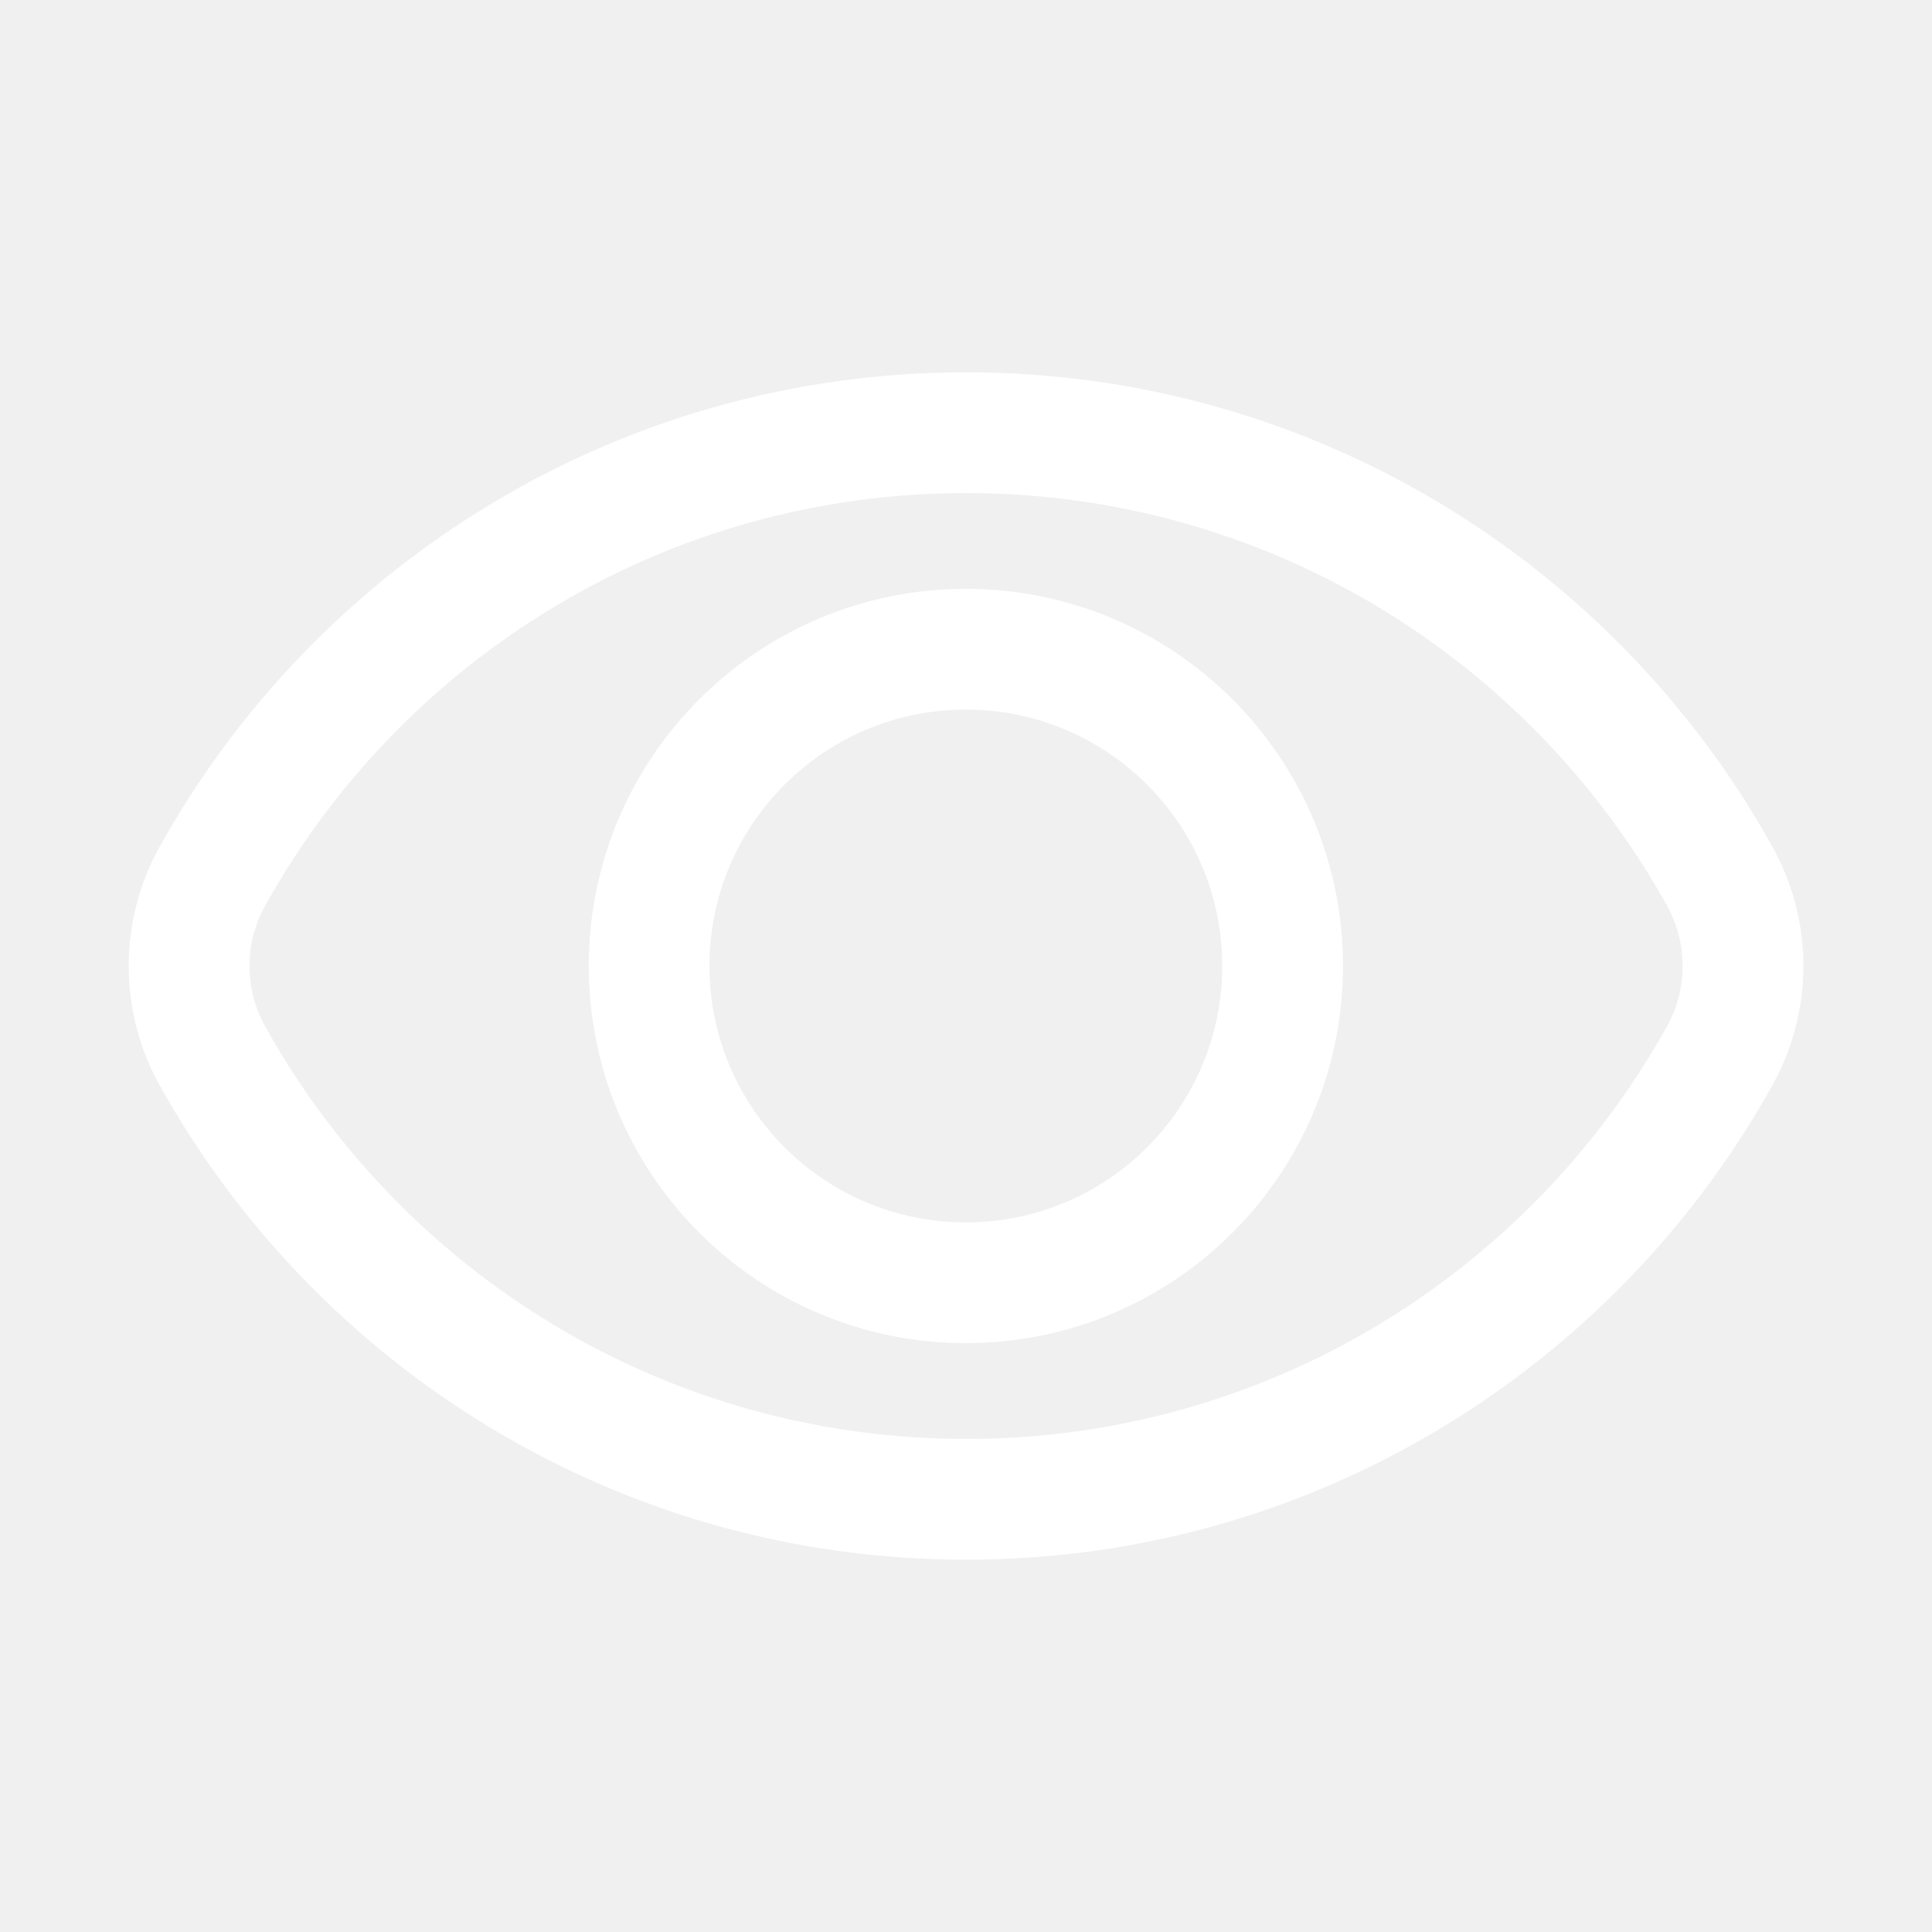
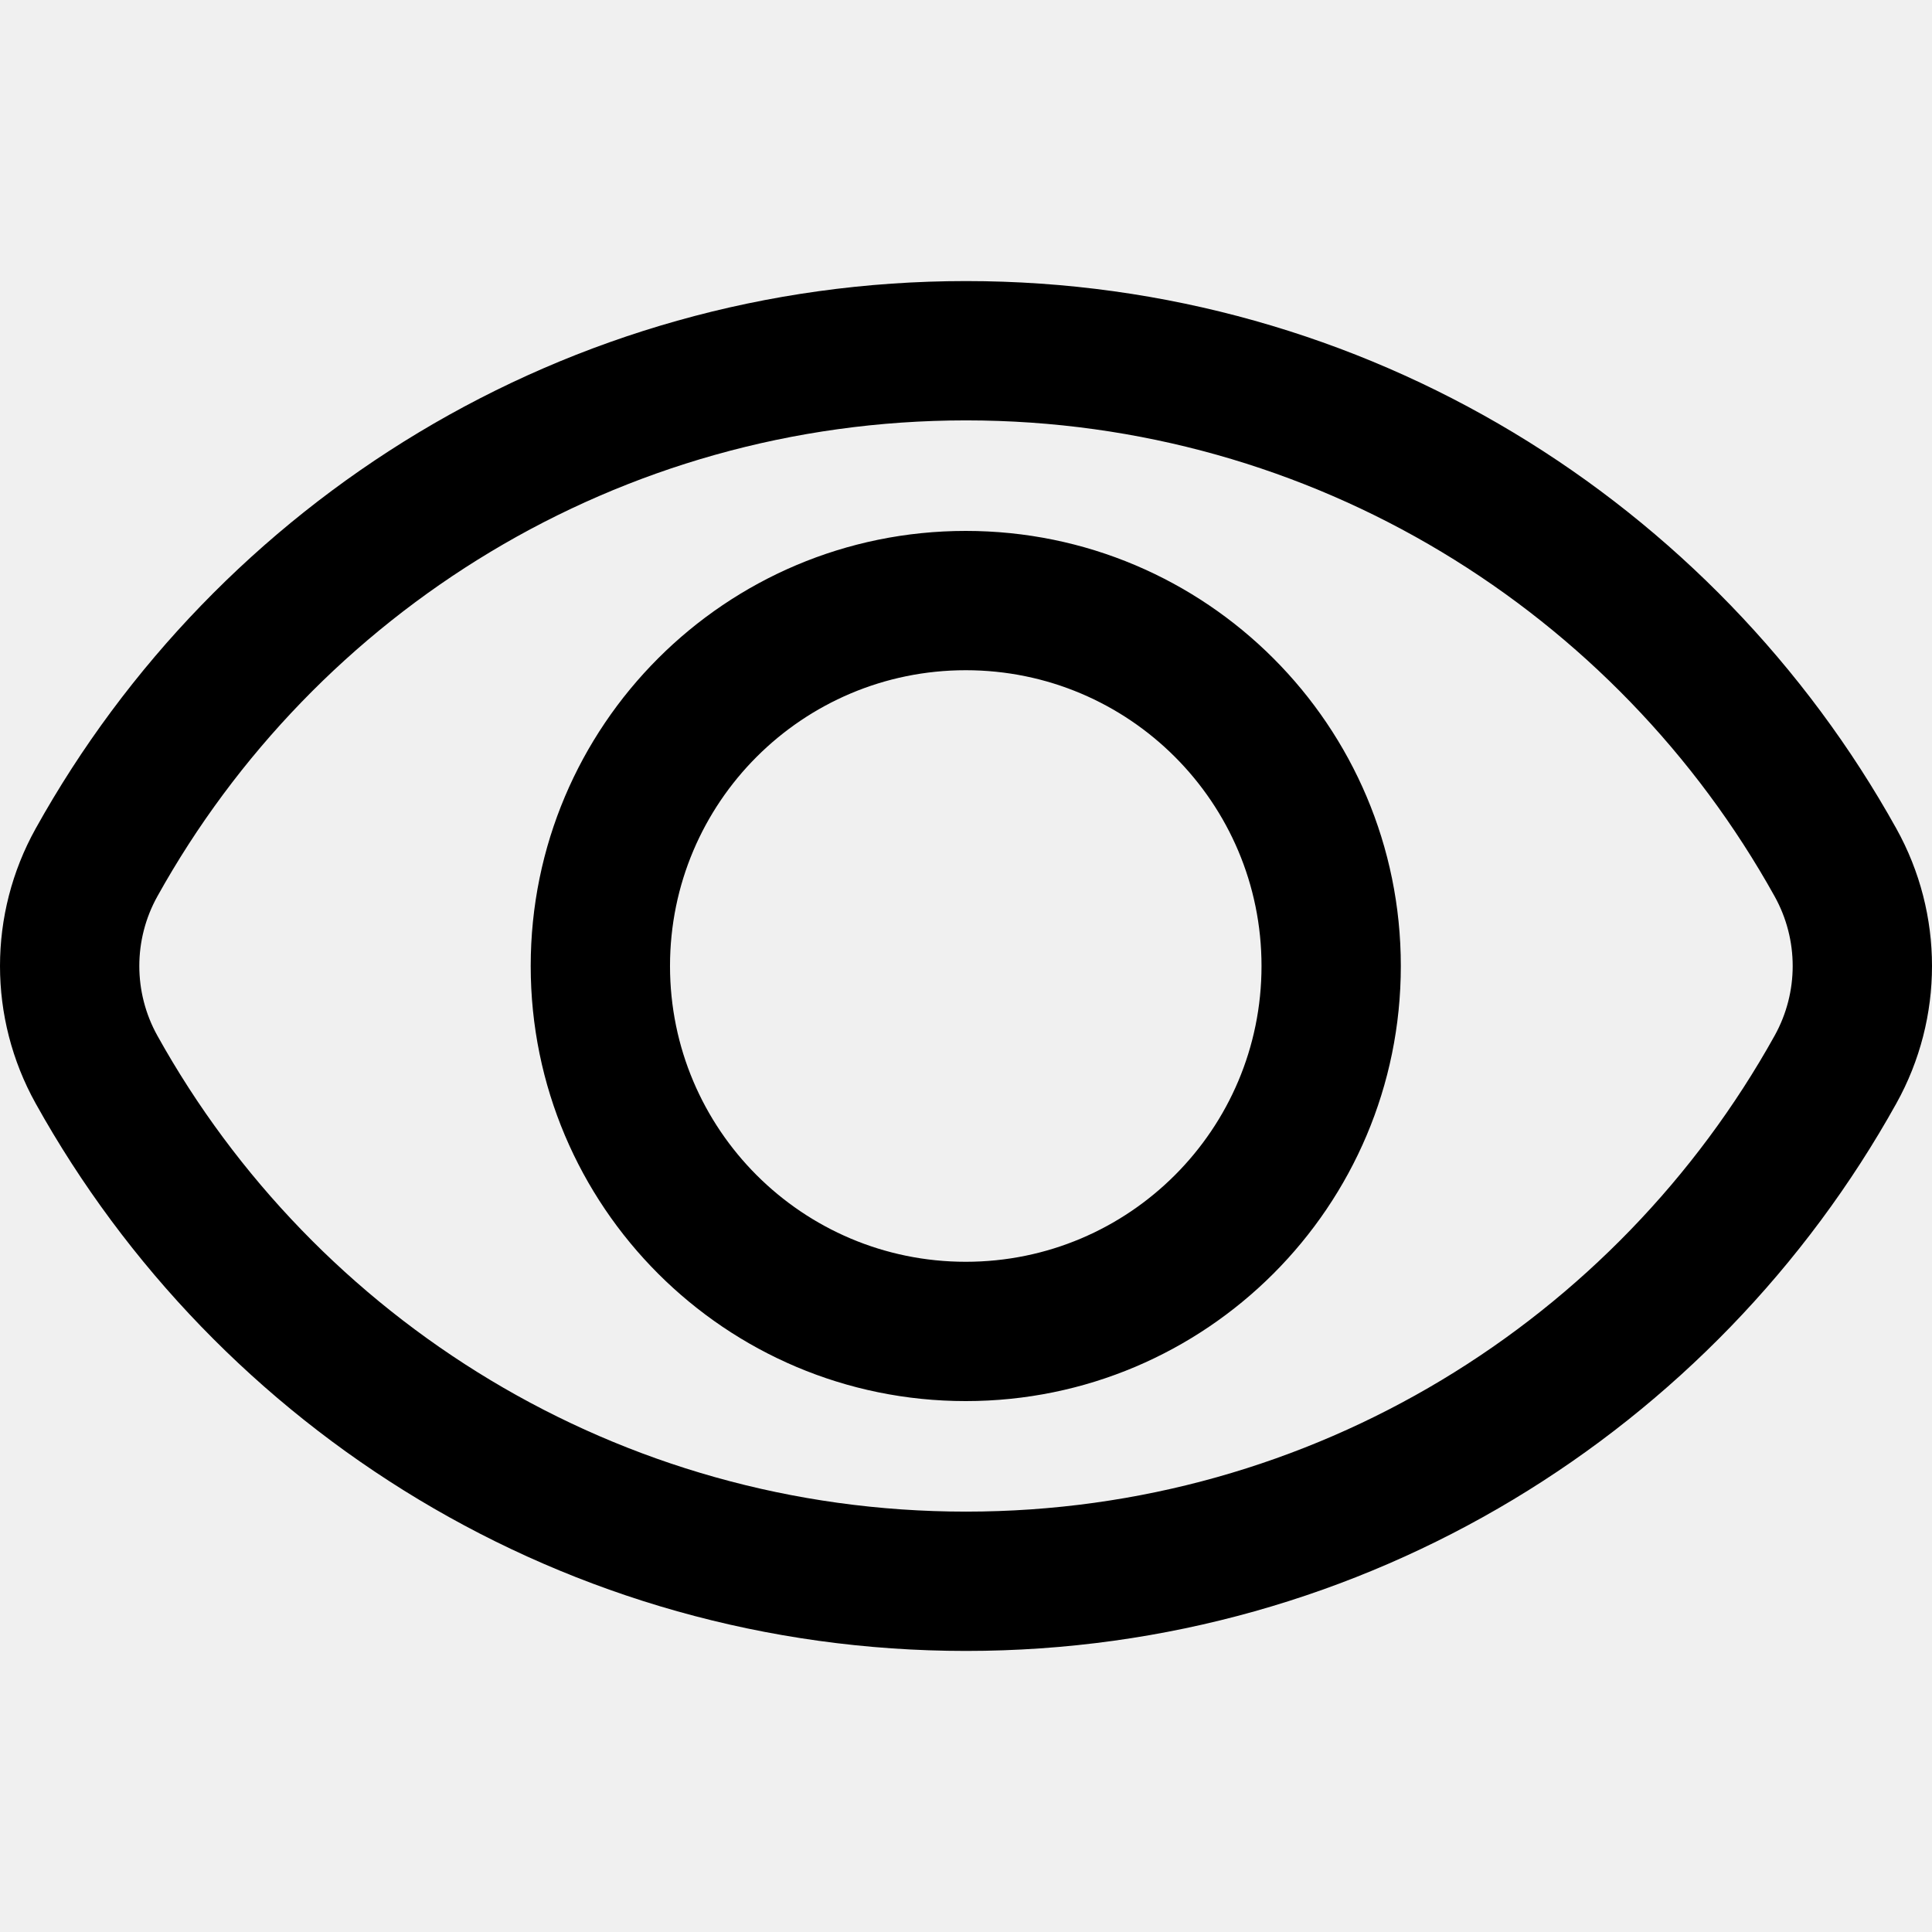
- <svg xmlns="http://www.w3.org/2000/svg" width="24" height="24" viewBox="0 0 24 24" fill="none">
-   <path fill-rule="evenodd" clip-rule="evenodd" d="M3.294 11.25C4.994 8.192 8.256 6.125 12.001 6.125C15.745 6.125 19.007 8.192 20.708 11.25C20.967 11.716 20.967 12.284 20.708 12.75C19.007 15.808 15.745 17.875 12.001 17.875C8.256 17.875 4.994 15.808 3.294 12.75C3.034 12.284 3.034 11.716 3.294 11.25ZM12.001 4.625C7.69 4.625 3.937 7.006 1.982 10.521C1.471 11.441 1.471 12.559 1.982 13.479C3.937 16.994 7.69 19.375 12.001 19.375C16.311 19.375 20.064 16.994 22.019 13.479C22.53 12.559 22.53 11.441 22.019 10.521C20.064 7.006 16.311 4.625 12.001 4.625ZM8.813 12C8.813 10.241 10.239 8.815 11.998 8.815C13.757 8.815 15.183 10.241 15.183 12C15.183 13.759 13.757 15.185 11.998 15.185C10.239 15.185 8.813 13.759 8.813 12ZM11.998 7.315C9.411 7.315 7.314 9.413 7.314 12C7.314 14.587 9.411 16.685 11.998 16.685C14.585 16.685 16.683 14.587 16.683 12C16.683 9.413 14.585 7.315 11.998 7.315Z" fill="white" />
+ <svg xmlns="http://www.w3.org/2000/svg" version="1.1" width="1024" height="1024" viewBox="0 0 1024 1024">
+   <g id="icomoon-ignore">
+ </g>
+   <path d="M83.406 475.096c83.697-150.552 244.291-252.285 428.594-252.285s344.899 101.734 428.594 252.285c12.759 22.943 12.759 50.868 0 73.816-83.695 150.545-244.292 252.28-428.594 252.28s-344.897-101.735-428.594-252.28c-12.757-22.948-12.757-50.873 0-73.816zM512 148.974c-212.181 0-396.933 117.213-493.129 290.242-25.161 45.257-25.161 100.312 0 145.569 96.195 173.032 280.948 290.242 493.129 290.242s396.935-117.212 493.129-290.242c25.162-45.257 25.162-100.312 0-145.569-96.193-173.030-280.948-290.242-493.129-290.242zM355.119 512.004c0-86.59 70.183-156.773 156.758-156.773 86.57 0 156.753 70.184 156.753 156.773 0 86.585-70.183 156.768-156.753 156.768-86.575 0-156.758-70.183-156.758-156.768zM511.877 281.395c-127.355 0-230.592 103.249-230.592 230.608 0 127.355 103.237 230.604 230.592 230.604 127.352 0 230.589-103.246 230.589-230.604s-103.237-230.608-230.589-230.608z" />
</svg>
